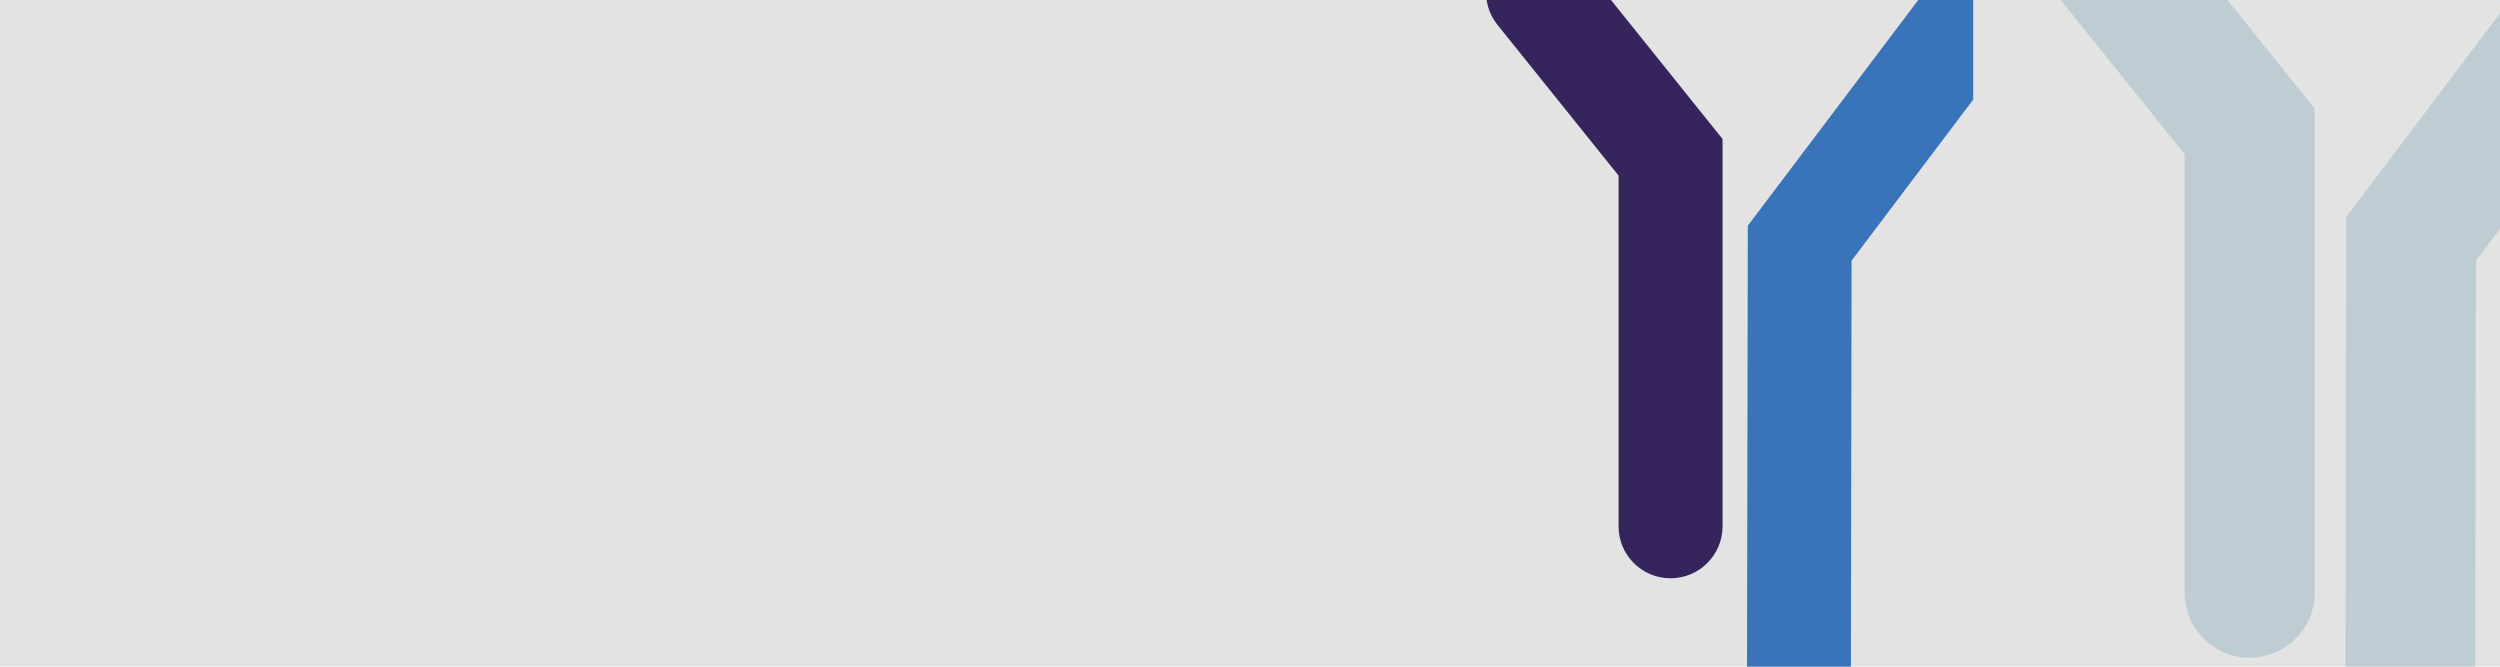
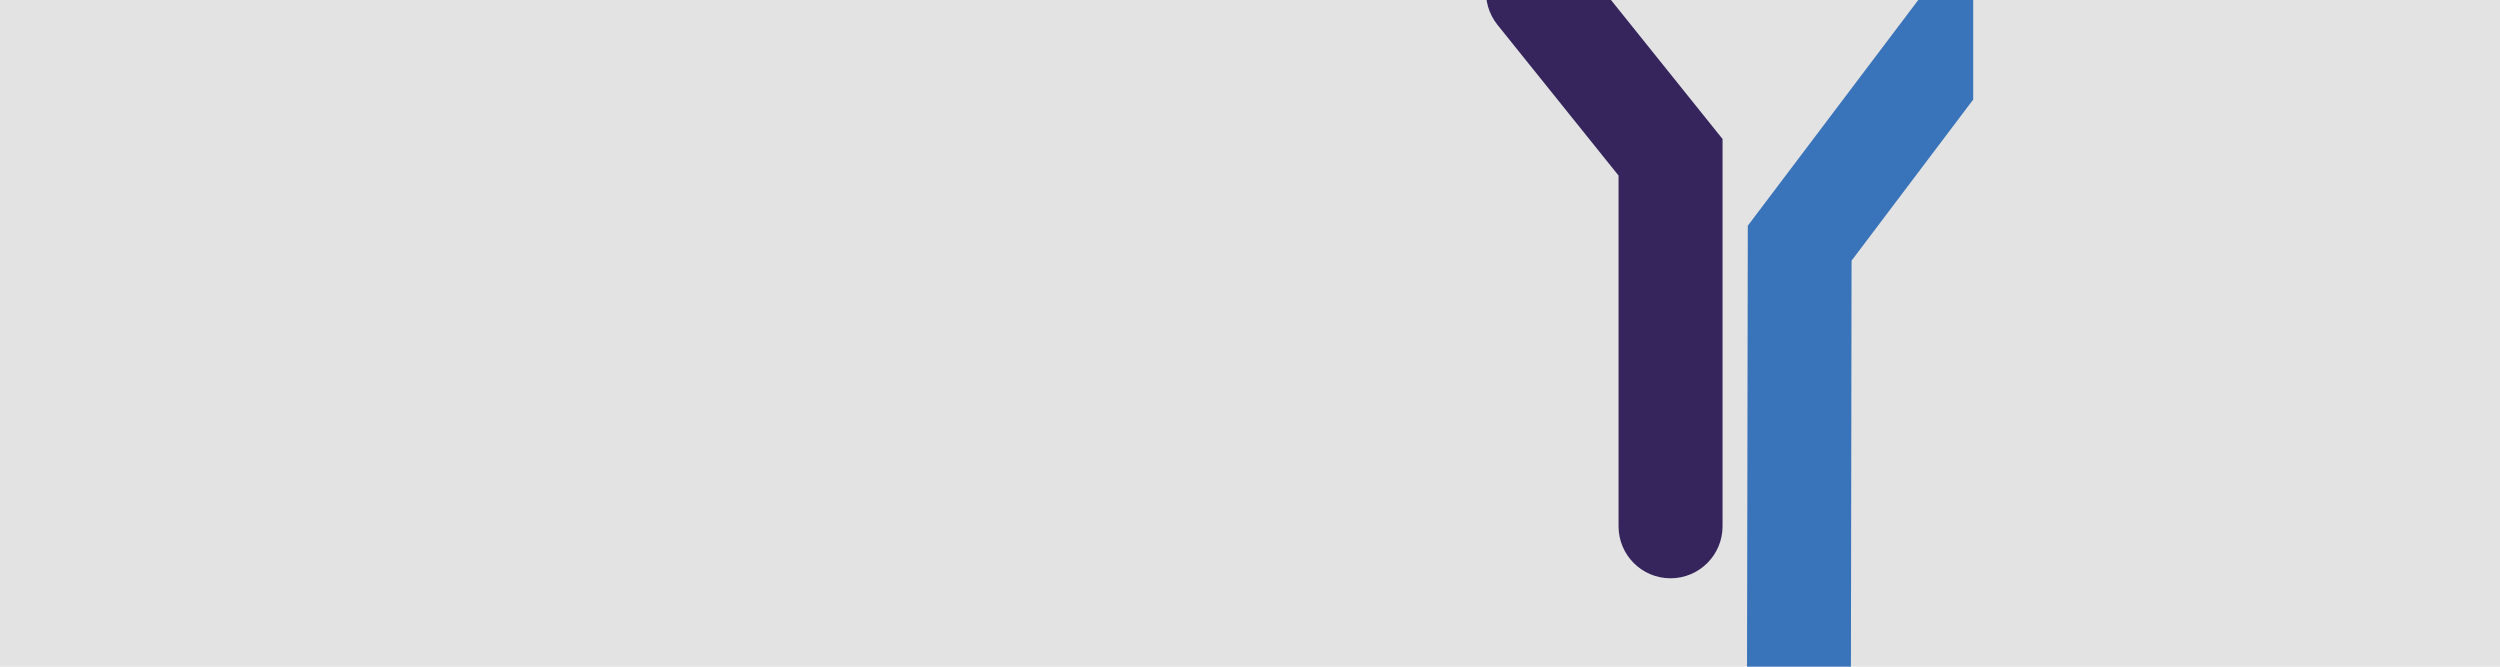
<svg xmlns="http://www.w3.org/2000/svg" viewBox="0 0 2400 640" width="2400" height="640" preserveAspectRatio="xMidYMid slice" role="img" aria-label="Hochschule Rhein-Waal, Bildmarke als Hintergrundmotiv">
  <rect width="2400" height="640" fill="#E3E3E3" />
-   <g transform="translate(1646.37,-436.68) scale(13.8357)" opacity="0.5">
-     <path d="M32.59,72.69v-30.42l-10.5-13.07c-1.56-1.94-1.25-4.78.7-6.34,1.94-1.56,4.78-1.25,6.34.69l12.48,15.55v33.59c0,2.49-2.02,4.51-4.51,4.51-2.5,0-4.51-2.02-4.51-4.51" fill="#9AB6C4" />
-     <path d="M63.36,20.72l-19.56,25.9-.07,40.05c0,2.49,2.01,4.51,4.5,4.52h0c2.49,0,4.5-2.02,4.51-4.5l.06-37.04,10.55-13.97v-14.96Z" fill="#9AB6C4" />
-   </g>
  <g transform="translate(1193.09,-299.34) scale(11.0685)">
    <path d="M32.59,72.69v-30.42l-10.5-13.07c-1.56-1.94-1.25-4.78.7-6.34,1.94-1.56,4.78-1.25,6.34.69l12.48,15.55v33.59c0,2.49-2.02,4.51-4.51,4.51-2.5,0-4.51-2.02-4.51-4.51" fill="#35255C" />
    <path d="M63.36,20.72l-19.56,25.9-.07,40.05c0,2.49,2.01,4.51,4.5,4.52h0c2.49,0,4.5-2.02,4.51-4.5l.06-37.04,10.55-13.97v-14.96Z" fill="#3973B9" />
  </g>
</svg>
